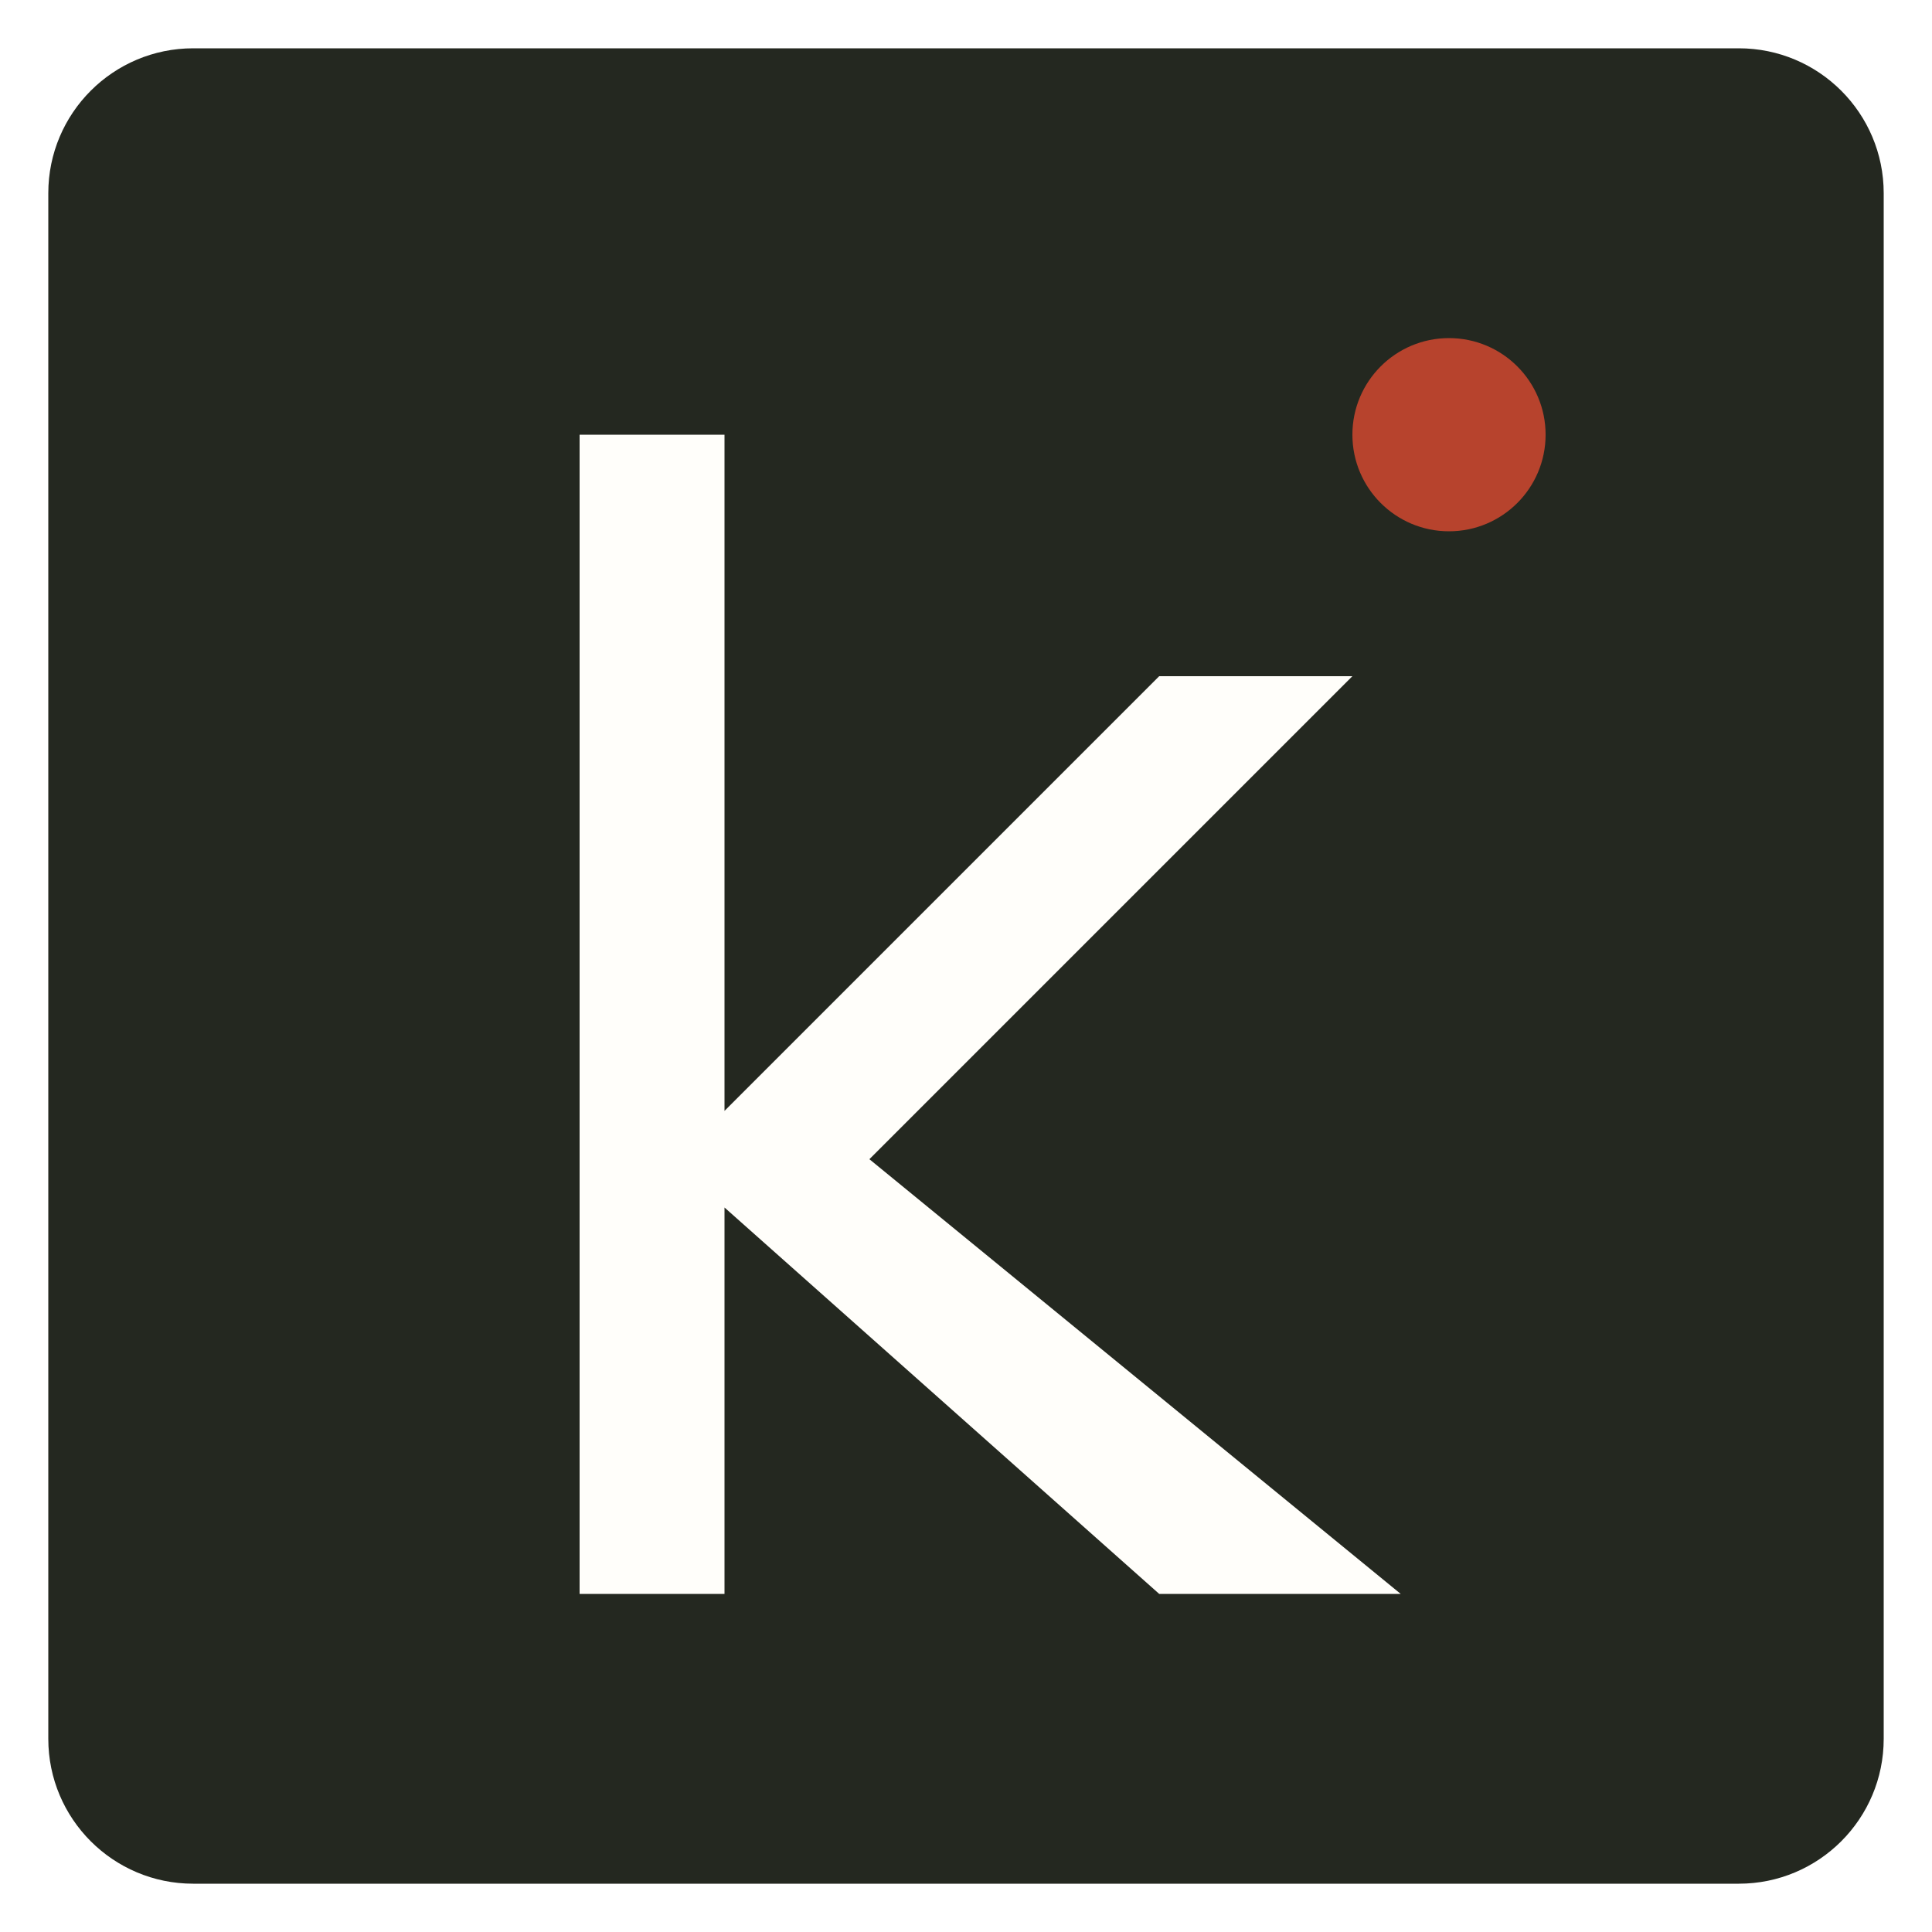
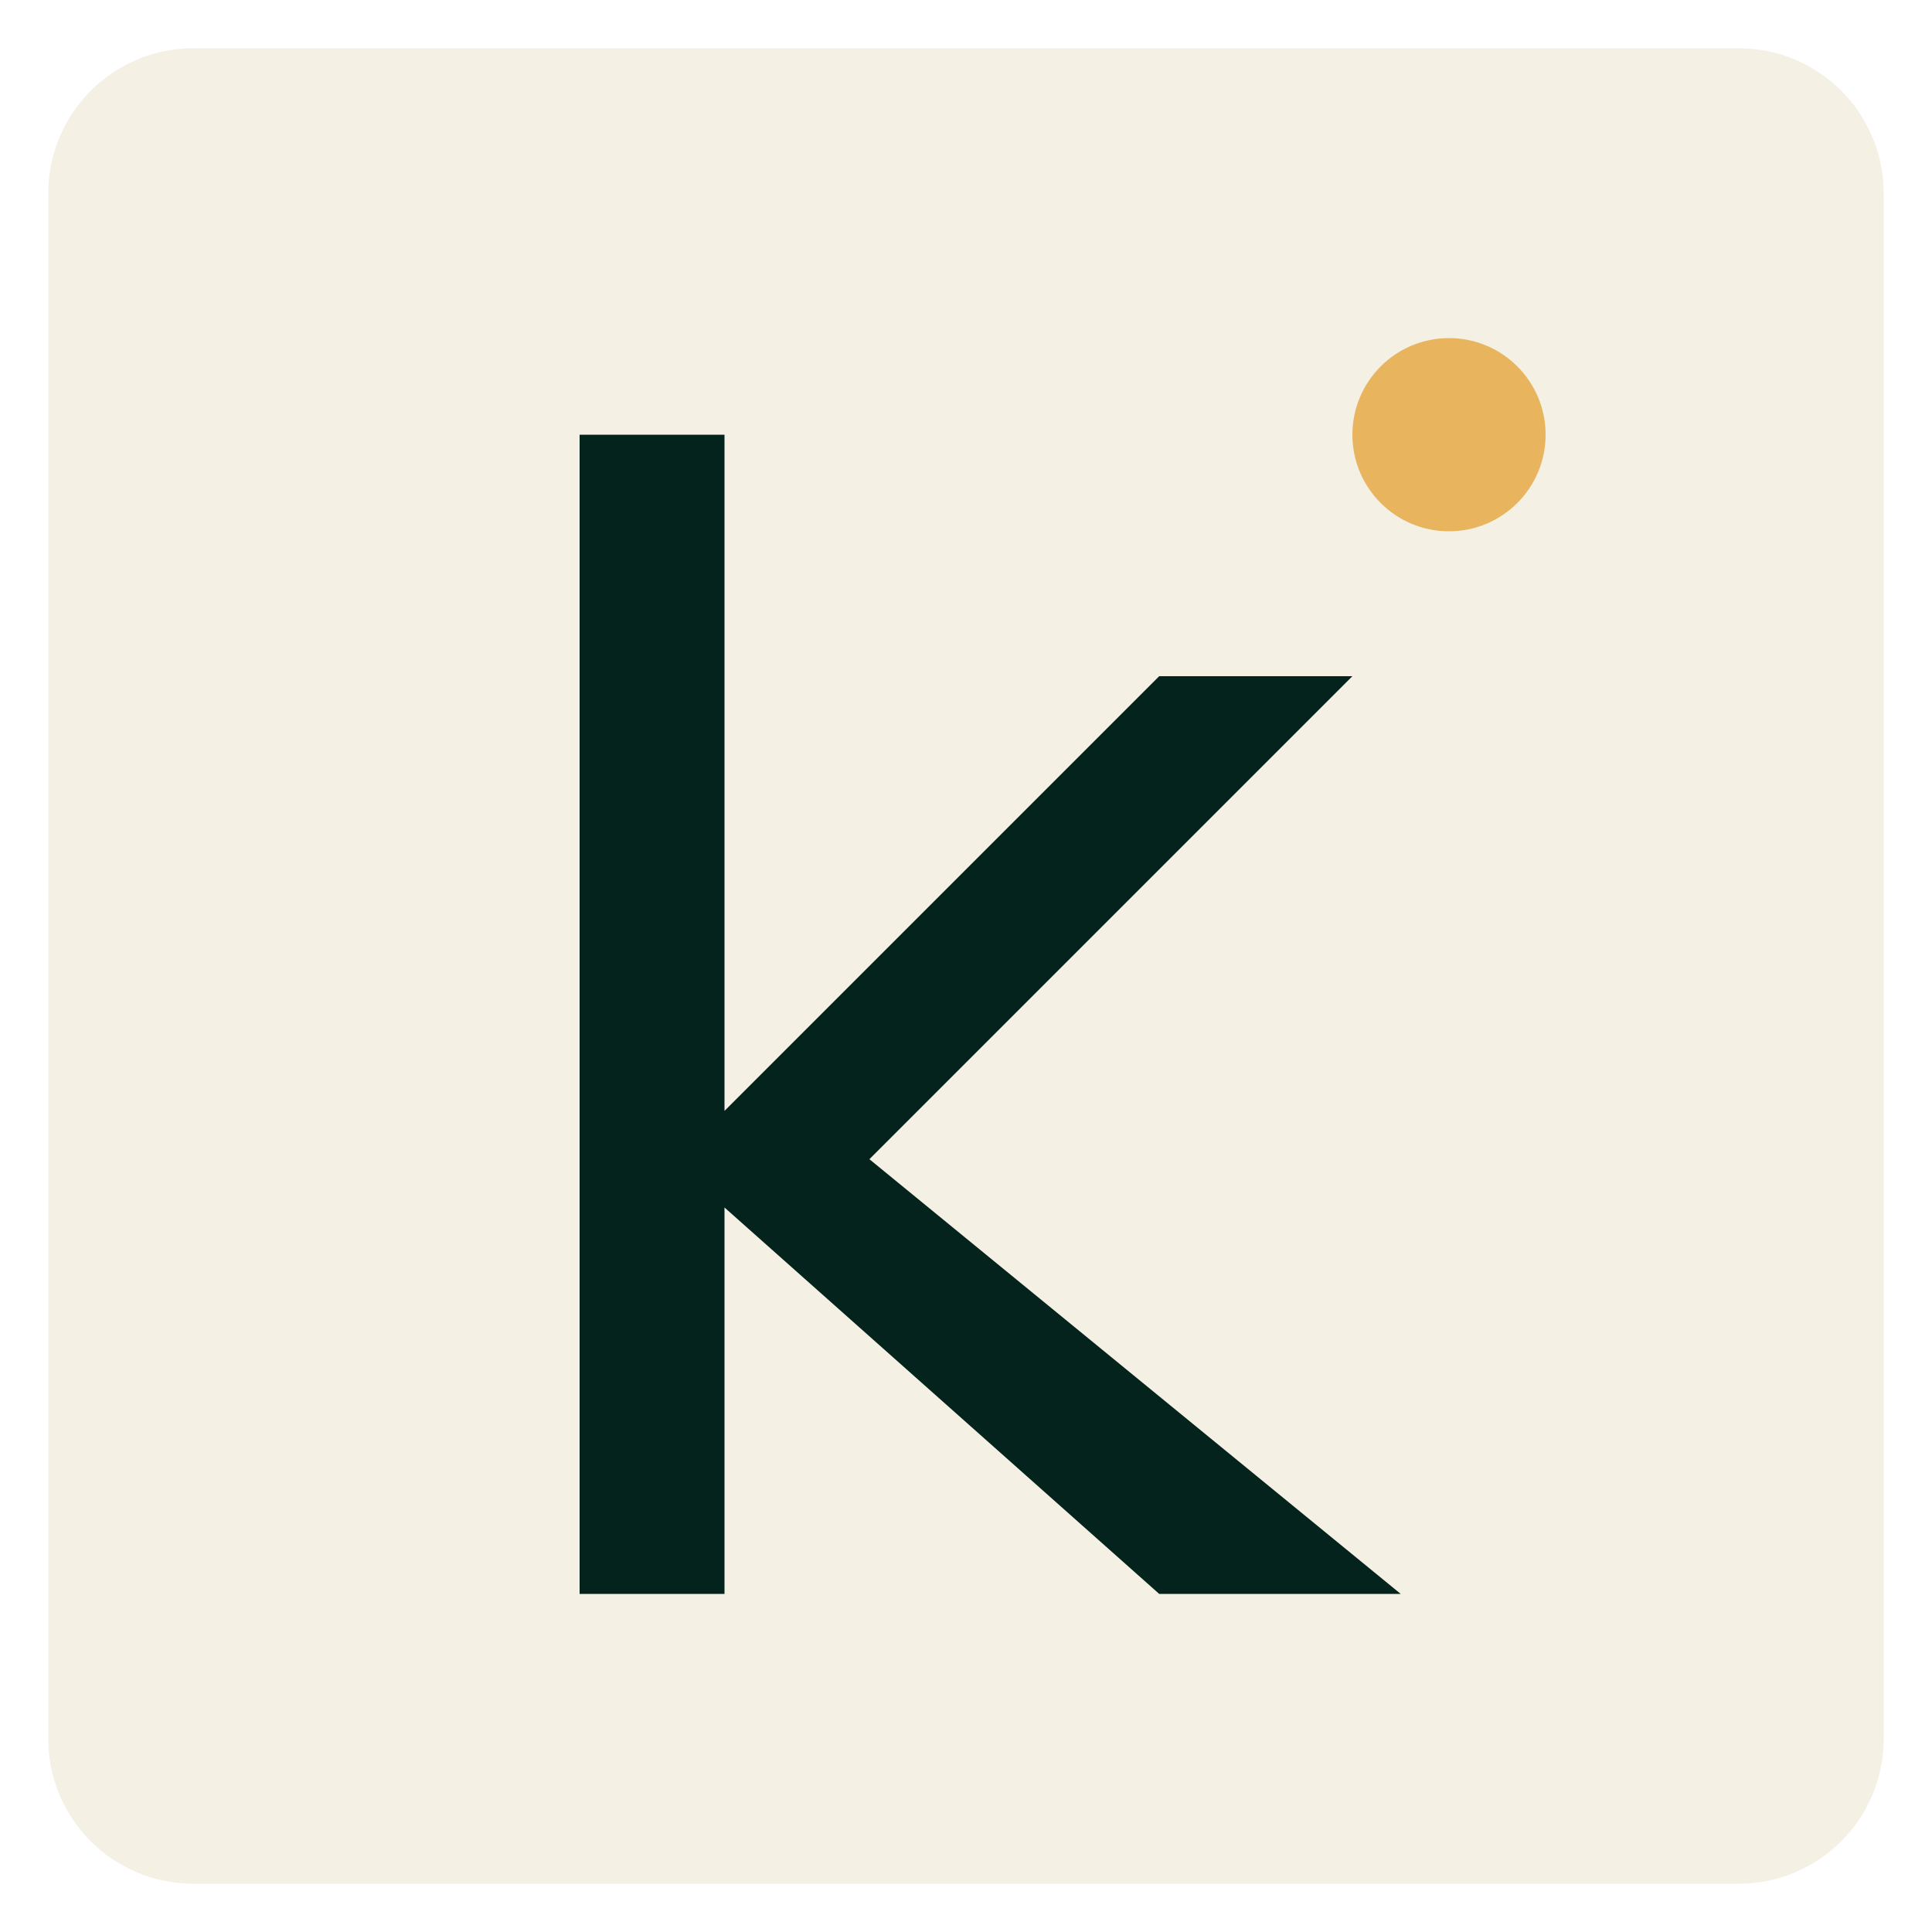
<svg xmlns="http://www.w3.org/2000/svg" viewBox="0 0 40 40">
-   <rect x="1" y="1" width="38" height="38" rx="3" fill="#242820" />
-   <path d="M12 9h3v14l9-9h4L18 24l11 9h-5l-9-8v8h-3z" fill="#fffefa" />
-   <circle cx="30" cy="9" r="2" fill="#b7432d" />
+   <rect x="1" y="1" width="38" height="38" rx="3" fill="#f4f0e4" />
+   <path d="M12 9h3v14l9-9h4L18 24l11 9h-5l-9-8v8h-3z" fill="#05231d" />
+   <circle cx="30" cy="9" r="2" fill="#e8b45e" />
</svg>
